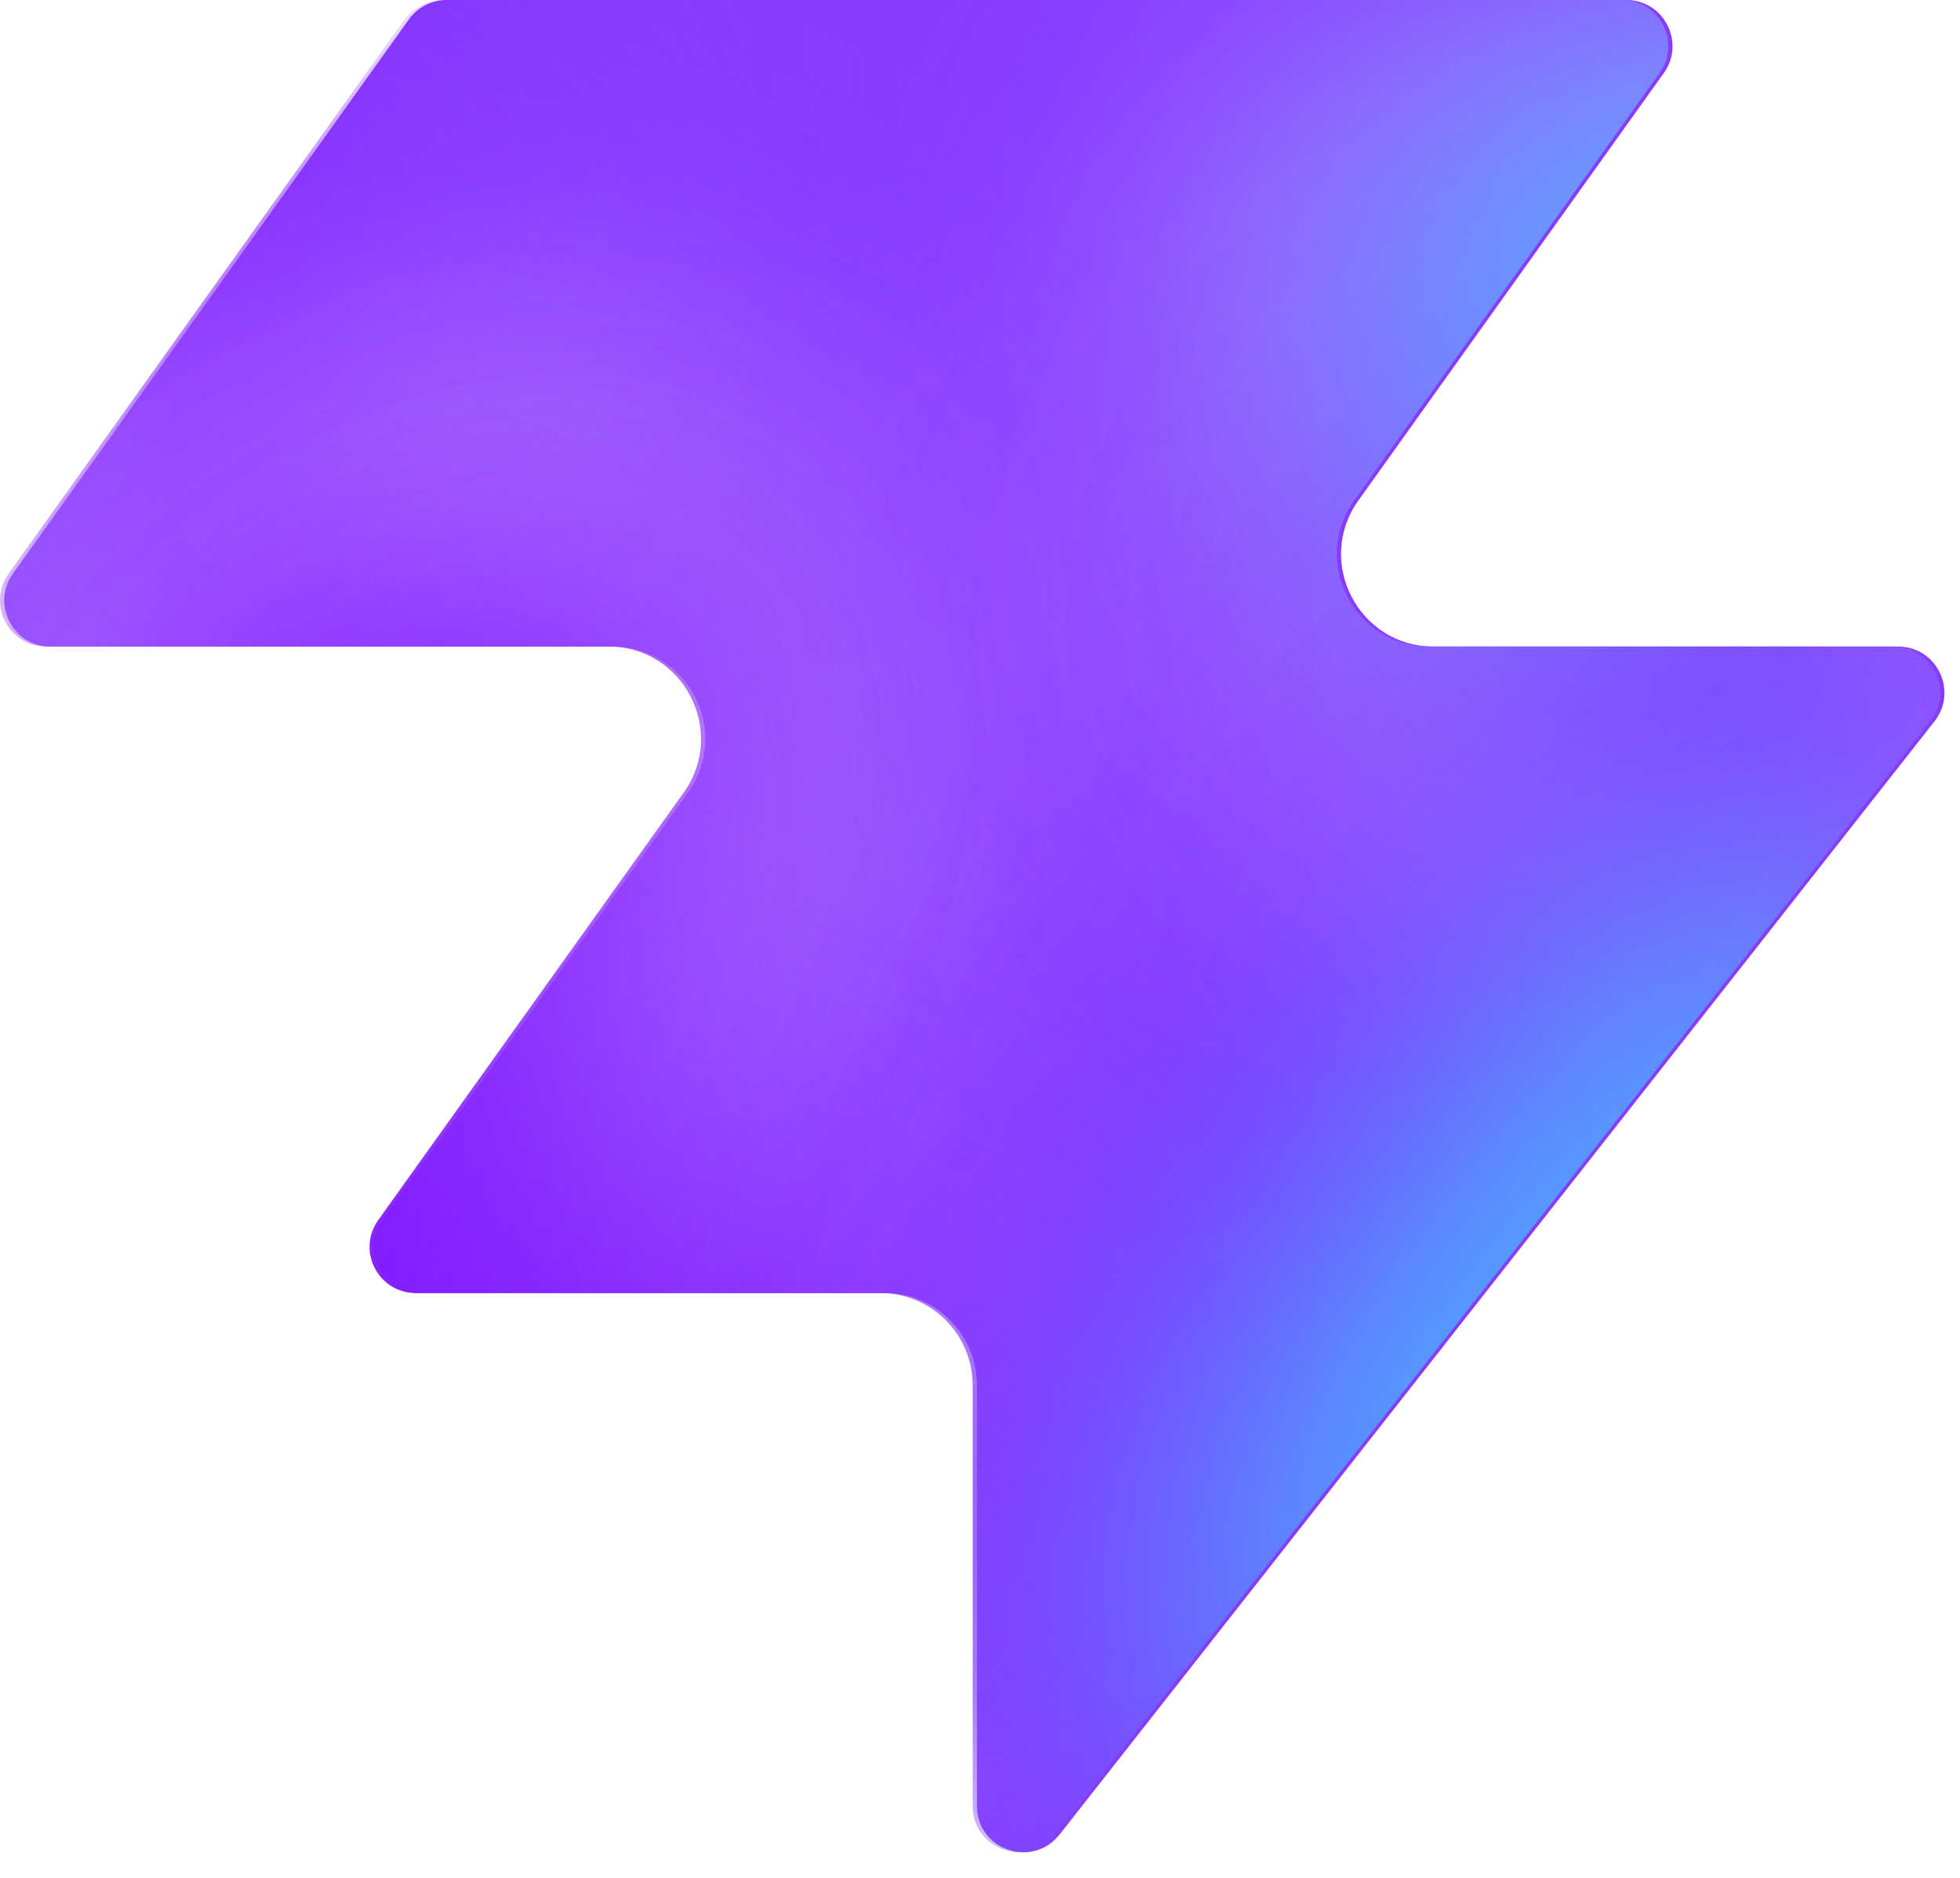
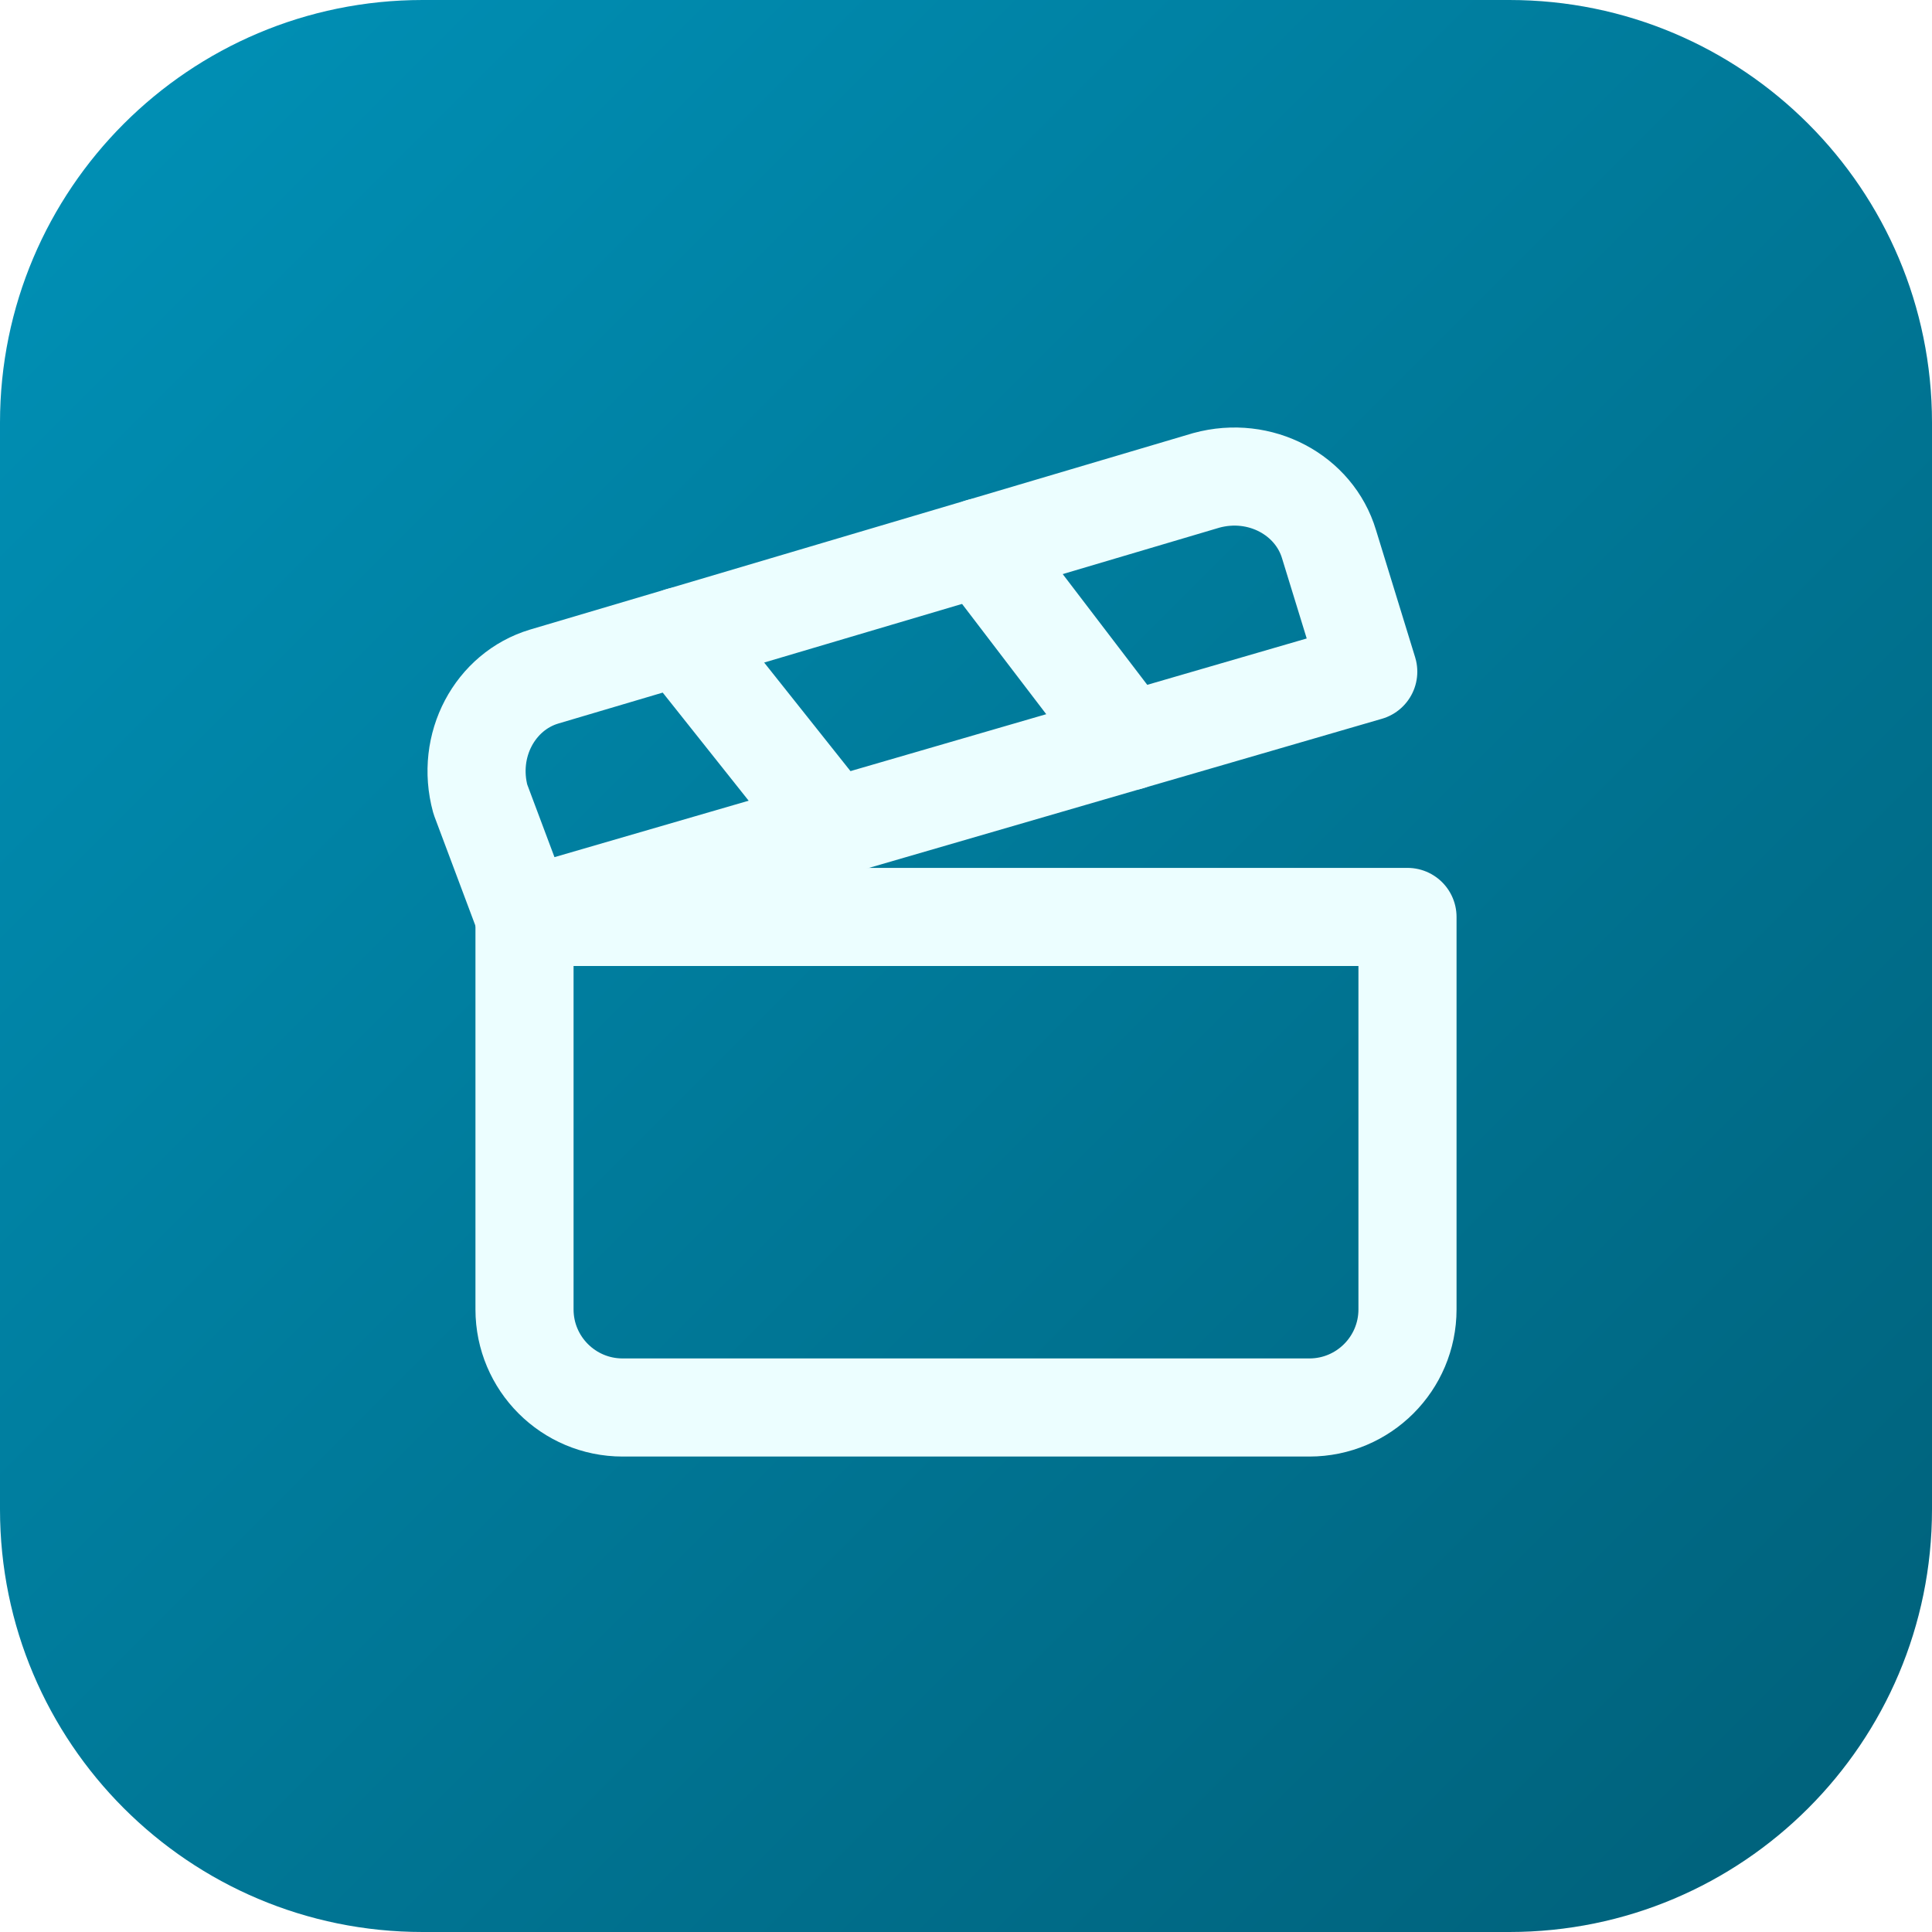
- <svg xmlns="http://www.w3.org/2000/svg" width="48" height="46" fill="none" viewBox="0 0 48 46">
-   <path fill="#863bff" d="M25.946 44.938c-.664.845-2.021.375-2.021-.698V33.937a2.26 2.26 0 0 0-2.262-2.262H10.287c-.92 0-1.456-1.04-.92-1.788l7.48-10.471c1.07-1.497 0-3.578-1.842-3.578H1.237c-.92 0-1.456-1.04-.92-1.788L10.013.474c.214-.297.556-.474.92-.474h28.894c.92 0 1.456 1.04.92 1.788l-7.48 10.471c-1.07 1.498 0 3.579 1.842 3.579h11.377c.943 0 1.473 1.088.89 1.83L25.947 44.94z" style="fill:#863bff;fill:color(display-p3 .525 .23 1);fill-opacity:1" />
-   <mask id="a" width="48" height="46" x="0" y="0" maskUnits="userSpaceOnUse" style="mask-type:alpha">
-     <path fill="#000" d="M25.842 44.938c-.664.844-2.021.375-2.021-.698V33.937a2.26 2.26 0 0 0-2.262-2.262H10.183c-.92 0-1.456-1.04-.92-1.788l7.48-10.471c1.07-1.498 0-3.579-1.842-3.579H1.133c-.92 0-1.456-1.04-.92-1.787L9.91.473c.214-.297.556-.474.92-.474h28.894c.92 0 1.456 1.04.92 1.788l-7.48 10.471c-1.07 1.498 0 3.578 1.842 3.578h11.377c.943 0 1.473 1.088.89 1.832L25.843 44.94z" style="fill:#000;fill-opacity:1" />
-   </mask>
-   <g mask="url(#a)">
-     <g filter="url(#b)">
-       <ellipse cx="5.508" cy="14.704" fill="#ede6ff" rx="5.508" ry="14.704" style="fill:#ede6ff;fill:color(display-p3 .927 .903 1);fill-opacity:1" transform="matrix(.00324 1 1 -.00324 -4.47 31.516)" />
-     </g>
-     <g filter="url(#c)">
-       <ellipse cx="10.399" cy="29.851" fill="#ede6ff" rx="10.399" ry="29.851" style="fill:#ede6ff;fill:color(display-p3 .927 .903 1);fill-opacity:1" transform="matrix(.00324 1 1 -.00324 -39.328 7.883)" />
-     </g>
-     <g filter="url(#d)">
-       <ellipse cx="5.508" cy="30.487" fill="#7e14ff" rx="5.508" ry="30.487" style="fill:#7e14ff;fill:color(display-p3 .492 .077 1);fill-opacity:1" transform="rotate(89.814 -25.913 -14.639)scale(1 -1)" />
-     </g>
-     <g filter="url(#e)">
-       <ellipse cx="5.508" cy="30.599" fill="#7e14ff" rx="5.508" ry="30.599" style="fill:#7e14ff;fill:color(display-p3 .492 .077 1);fill-opacity:1" transform="rotate(89.814 -32.644 -3.334)scale(1 -1)" />
-     </g>
-     <g filter="url(#f)">
-       <ellipse cx="5.508" cy="30.599" fill="#7e14ff" rx="5.508" ry="30.599" style="fill:#7e14ff;fill:color(display-p3 .492 .077 1);fill-opacity:1" transform="matrix(.00324 1 1 -.00324 -34.34 30.47)" />
-     </g>
-     <g filter="url(#g)">
-       <ellipse cx="14.072" cy="22.078" fill="#ede6ff" rx="14.072" ry="22.078" style="fill:#ede6ff;fill:color(display-p3 .927 .903 1);fill-opacity:1" transform="rotate(93.35 24.506 48.493)scale(-1 1)" />
-     </g>
-     <g filter="url(#h)">
-       <ellipse cx="3.47" cy="21.501" fill="#7e14ff" rx="3.47" ry="21.501" style="fill:#7e14ff;fill:color(display-p3 .492 .077 1);fill-opacity:1" transform="rotate(89.009 28.708 47.59)scale(-1 1)" />
-     </g>
-     <g filter="url(#i)">
-       <ellipse cx="3.47" cy="21.501" fill="#7e14ff" rx="3.47" ry="21.501" style="fill:#7e14ff;fill:color(display-p3 .492 .077 1);fill-opacity:1" transform="rotate(89.009 28.708 47.59)scale(-1 1)" />
-     </g>
-     <g filter="url(#j)">
-       <ellipse cx=".387" cy="8.972" fill="#7e14ff" rx="4.407" ry="29.108" style="fill:#7e14ff;fill:color(display-p3 .492 .077 1);fill-opacity:1" transform="rotate(39.51 .387 8.972)" />
-     </g>
-     <g filter="url(#k)">
-       <ellipse cx="47.523" cy="-6.092" fill="#7e14ff" rx="4.407" ry="29.108" style="fill:#7e14ff;fill:color(display-p3 .492 .077 1);fill-opacity:1" transform="rotate(37.892 47.523 -6.092)" />
-     </g>
-     <g filter="url(#l)">
-       <ellipse cx="41.412" cy="6.333" fill="#47bfff" rx="5.971" ry="9.665" style="fill:#47bfff;fill:color(display-p3 .28 .748 1);fill-opacity:1" transform="rotate(37.892 41.412 6.333)" />
-     </g>
-     <g filter="url(#m)">
-       <ellipse cx="-1.879" cy="38.332" fill="#7e14ff" rx="4.407" ry="29.108" style="fill:#7e14ff;fill:color(display-p3 .492 .077 1);fill-opacity:1" transform="rotate(37.892 -1.88 38.332)" />
-     </g>
-     <g filter="url(#n)">
-       <ellipse cx="-1.879" cy="38.332" fill="#7e14ff" rx="4.407" ry="29.108" style="fill:#7e14ff;fill:color(display-p3 .492 .077 1);fill-opacity:1" transform="rotate(37.892 -1.88 38.332)" />
-     </g>
-     <g filter="url(#o)">
-       <ellipse cx="35.651" cy="29.907" fill="#7e14ff" rx="4.407" ry="29.108" style="fill:#7e14ff;fill:color(display-p3 .492 .077 1);fill-opacity:1" transform="rotate(37.892 35.651 29.907)" />
-     </g>
-     <g filter="url(#p)">
-       <ellipse cx="38.418" cy="32.4" fill="#47bfff" rx="5.971" ry="15.297" style="fill:#47bfff;fill:color(display-p3 .28 .748 1);fill-opacity:1" transform="rotate(37.892 38.418 32.4)" />
-     </g>
+ <svg xmlns="http://www.w3.org/2000/svg" viewBox="0 0 512 512">
+   <defs>
+     <linearGradient id="g" x1="0" y1="0" x2="1" y2="1">
+       <stop offset="0" stop-color="#0092b8" />
+       <stop offset="1" stop-color="#005f78" />
+     </linearGradient>
+   </defs>
+   <rect width="512" height="512" rx="112" fill="url(#g)" />
+   <g transform="translate(100 100) scale(13)" fill="none" stroke="#ecfeff" stroke-width="2" stroke-linecap="round" stroke-linejoin="round">
+     <path d="m12.296 3.464 3.02 3.956" />
+     <path d="M20.2 6 3 11l-.9-2.4c-.3-1.1.3-2.2 1.3-2.5l13.5-4c1.1-.3 2.2.3 2.5 1.3z" />
+     <path d="M3 11h18v8a2 2 0 0 1-2 2H5a2 2 0 0 1-2-2z" />
+     <path d="m6.18 5.276 3.1 3.899" />
  </g>
-   <defs>
-     <filter id="b" width="60.045" height="41.654" x="-19.77" y="16.149" color-interpolation-filters="sRGB" filterUnits="userSpaceOnUse">
-       <feFlood flood-opacity="0" result="BackgroundImageFix" />
-       <feBlend in="SourceGraphic" in2="BackgroundImageFix" result="shape" />
-       <feGaussianBlur result="effect1_foregroundBlur_2002_17158" stdDeviation="7.659" />
-     </filter>
-     <filter id="c" width="90.34" height="51.437" x="-54.613" y="-7.533" color-interpolation-filters="sRGB" filterUnits="userSpaceOnUse">
-       <feFlood flood-opacity="0" result="BackgroundImageFix" />
-       <feBlend in="SourceGraphic" in2="BackgroundImageFix" result="shape" />
-       <feGaussianBlur result="effect1_foregroundBlur_2002_17158" stdDeviation="7.659" />
-     </filter>
-     <filter id="d" width="79.355" height="29.4" x="-49.64" y="2.03" color-interpolation-filters="sRGB" filterUnits="userSpaceOnUse">
-       <feFlood flood-opacity="0" result="BackgroundImageFix" />
-       <feBlend in="SourceGraphic" in2="BackgroundImageFix" result="shape" />
-       <feGaussianBlur result="effect1_foregroundBlur_2002_17158" stdDeviation="4.596" />
-     </filter>
-     <filter id="e" width="79.579" height="29.4" x="-45.045" y="20.029" color-interpolation-filters="sRGB" filterUnits="userSpaceOnUse">
-       <feFlood flood-opacity="0" result="BackgroundImageFix" />
-       <feBlend in="SourceGraphic" in2="BackgroundImageFix" result="shape" />
-       <feGaussianBlur result="effect1_foregroundBlur_2002_17158" stdDeviation="4.596" />
-     </filter>
-     <filter id="f" width="79.579" height="29.4" x="-43.513" y="21.178" color-interpolation-filters="sRGB" filterUnits="userSpaceOnUse">
-       <feFlood flood-opacity="0" result="BackgroundImageFix" />
-       <feBlend in="SourceGraphic" in2="BackgroundImageFix" result="shape" />
-       <feGaussianBlur result="effect1_foregroundBlur_2002_17158" stdDeviation="4.596" />
-     </filter>
-     <filter id="g" width="74.749" height="58.852" x="15.756" y="-17.901" color-interpolation-filters="sRGB" filterUnits="userSpaceOnUse">
-       <feFlood flood-opacity="0" result="BackgroundImageFix" />
-       <feBlend in="SourceGraphic" in2="BackgroundImageFix" result="shape" />
-       <feGaussianBlur result="effect1_foregroundBlur_2002_17158" stdDeviation="7.659" />
-     </filter>
-     <filter id="h" width="61.377" height="25.362" x="23.548" y="2.284" color-interpolation-filters="sRGB" filterUnits="userSpaceOnUse">
-       <feFlood flood-opacity="0" result="BackgroundImageFix" />
-       <feBlend in="SourceGraphic" in2="BackgroundImageFix" result="shape" />
-       <feGaussianBlur result="effect1_foregroundBlur_2002_17158" stdDeviation="4.596" />
-     </filter>
-     <filter id="i" width="61.377" height="25.362" x="23.548" y="2.284" color-interpolation-filters="sRGB" filterUnits="userSpaceOnUse">
-       <feFlood flood-opacity="0" result="BackgroundImageFix" />
-       <feBlend in="SourceGraphic" in2="BackgroundImageFix" result="shape" />
-       <feGaussianBlur result="effect1_foregroundBlur_2002_17158" stdDeviation="4.596" />
-     </filter>
-     <filter id="j" width="56.045" height="63.649" x="-27.636" y="-22.853" color-interpolation-filters="sRGB" filterUnits="userSpaceOnUse">
-       <feFlood flood-opacity="0" result="BackgroundImageFix" />
-       <feBlend in="SourceGraphic" in2="BackgroundImageFix" result="shape" />
-       <feGaussianBlur result="effect1_foregroundBlur_2002_17158" stdDeviation="4.596" />
-     </filter>
-     <filter id="k" width="54.814" height="64.646" x="20.116" y="-38.415" color-interpolation-filters="sRGB" filterUnits="userSpaceOnUse">
-       <feFlood flood-opacity="0" result="BackgroundImageFix" />
-       <feBlend in="SourceGraphic" in2="BackgroundImageFix" result="shape" />
-       <feGaussianBlur result="effect1_foregroundBlur_2002_17158" stdDeviation="4.596" />
-     </filter>
-     <filter id="l" width="33.541" height="35.313" x="24.641" y="-11.323" color-interpolation-filters="sRGB" filterUnits="userSpaceOnUse">
-       <feFlood flood-opacity="0" result="BackgroundImageFix" />
-       <feBlend in="SourceGraphic" in2="BackgroundImageFix" result="shape" />
-       <feGaussianBlur result="effect1_foregroundBlur_2002_17158" stdDeviation="4.596" />
-     </filter>
-     <filter id="m" width="54.814" height="64.646" x="-29.286" y="6.009" color-interpolation-filters="sRGB" filterUnits="userSpaceOnUse">
-       <feFlood flood-opacity="0" result="BackgroundImageFix" />
-       <feBlend in="SourceGraphic" in2="BackgroundImageFix" result="shape" />
-       <feGaussianBlur result="effect1_foregroundBlur_2002_17158" stdDeviation="4.596" />
-     </filter>
-     <filter id="n" width="54.814" height="64.646" x="-29.286" y="6.009" color-interpolation-filters="sRGB" filterUnits="userSpaceOnUse">
-       <feFlood flood-opacity="0" result="BackgroundImageFix" />
-       <feBlend in="SourceGraphic" in2="BackgroundImageFix" result="shape" />
-       <feGaussianBlur result="effect1_foregroundBlur_2002_17158" stdDeviation="4.596" />
-     </filter>
-     <filter id="o" width="54.814" height="64.646" x="8.244" y="-2.416" color-interpolation-filters="sRGB" filterUnits="userSpaceOnUse">
-       <feFlood flood-opacity="0" result="BackgroundImageFix" />
-       <feBlend in="SourceGraphic" in2="BackgroundImageFix" result="shape" />
-       <feGaussianBlur result="effect1_foregroundBlur_2002_17158" stdDeviation="4.596" />
-     </filter>
-     <filter id="p" width="39.409" height="43.623" x="18.713" y="10.588" color-interpolation-filters="sRGB" filterUnits="userSpaceOnUse">
-       <feFlood flood-opacity="0" result="BackgroundImageFix" />
-       <feBlend in="SourceGraphic" in2="BackgroundImageFix" result="shape" />
-       <feGaussianBlur result="effect1_foregroundBlur_2002_17158" stdDeviation="4.596" />
-     </filter>
-   </defs>
</svg>
